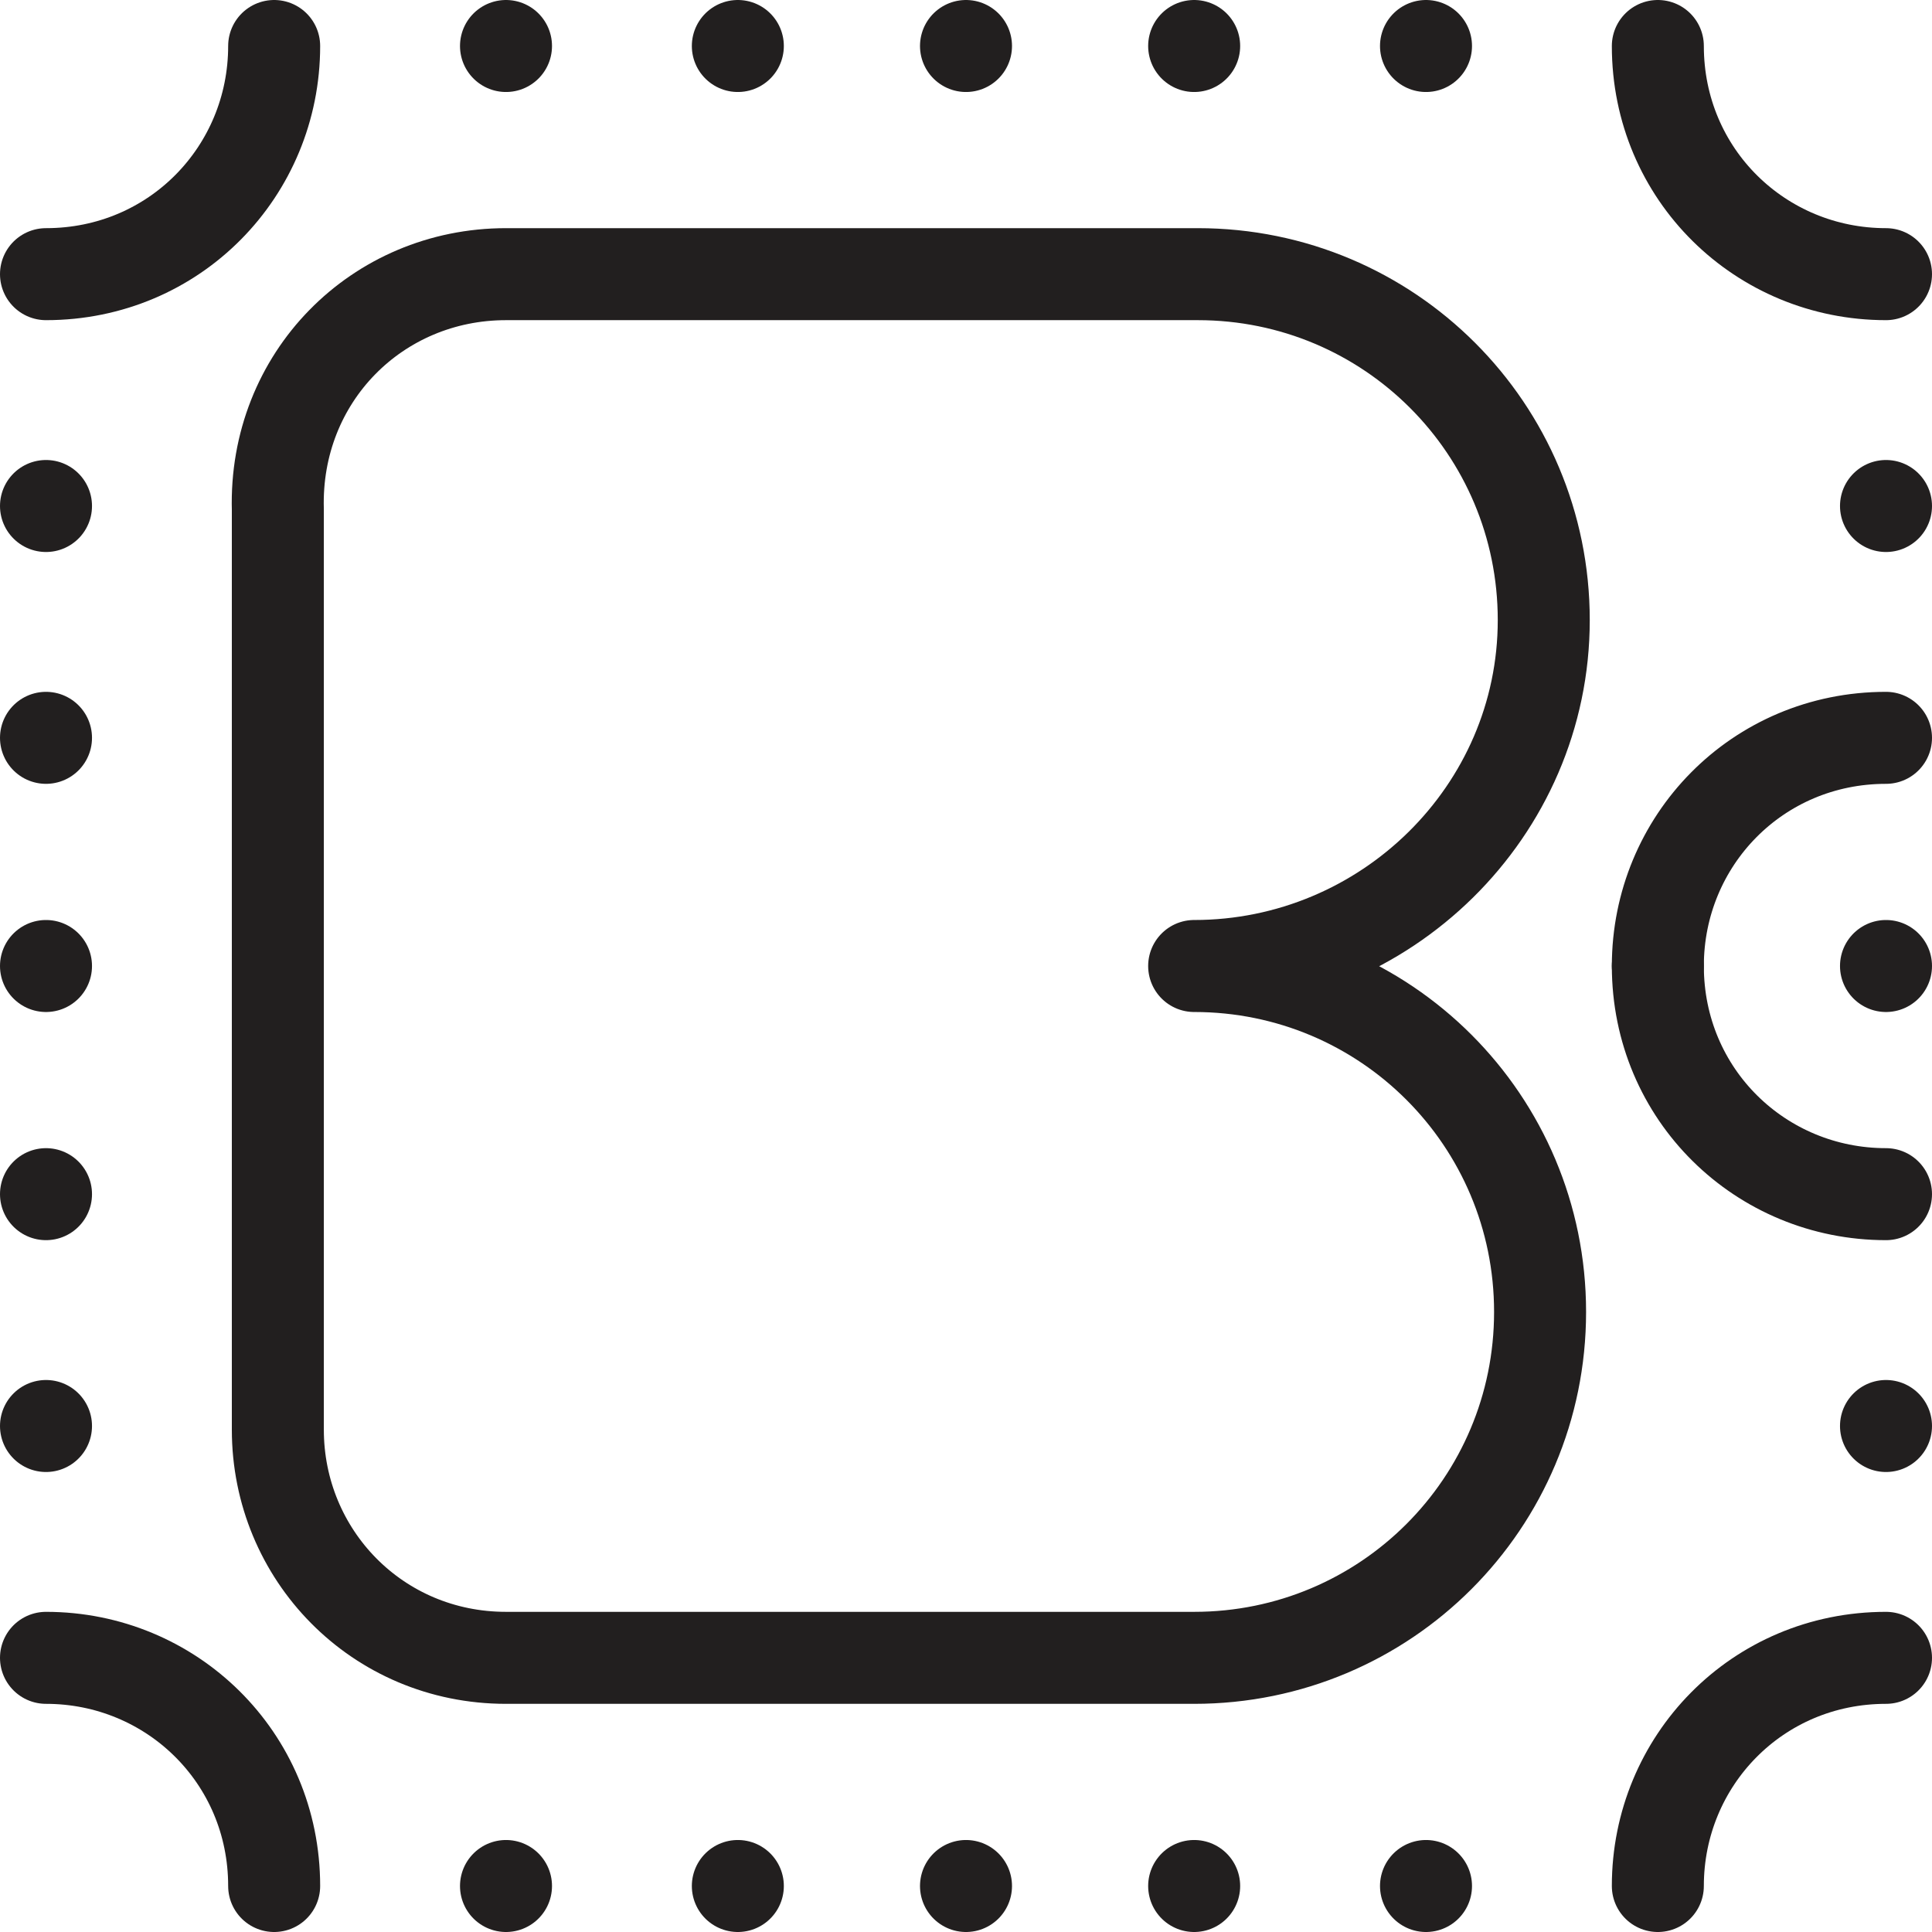
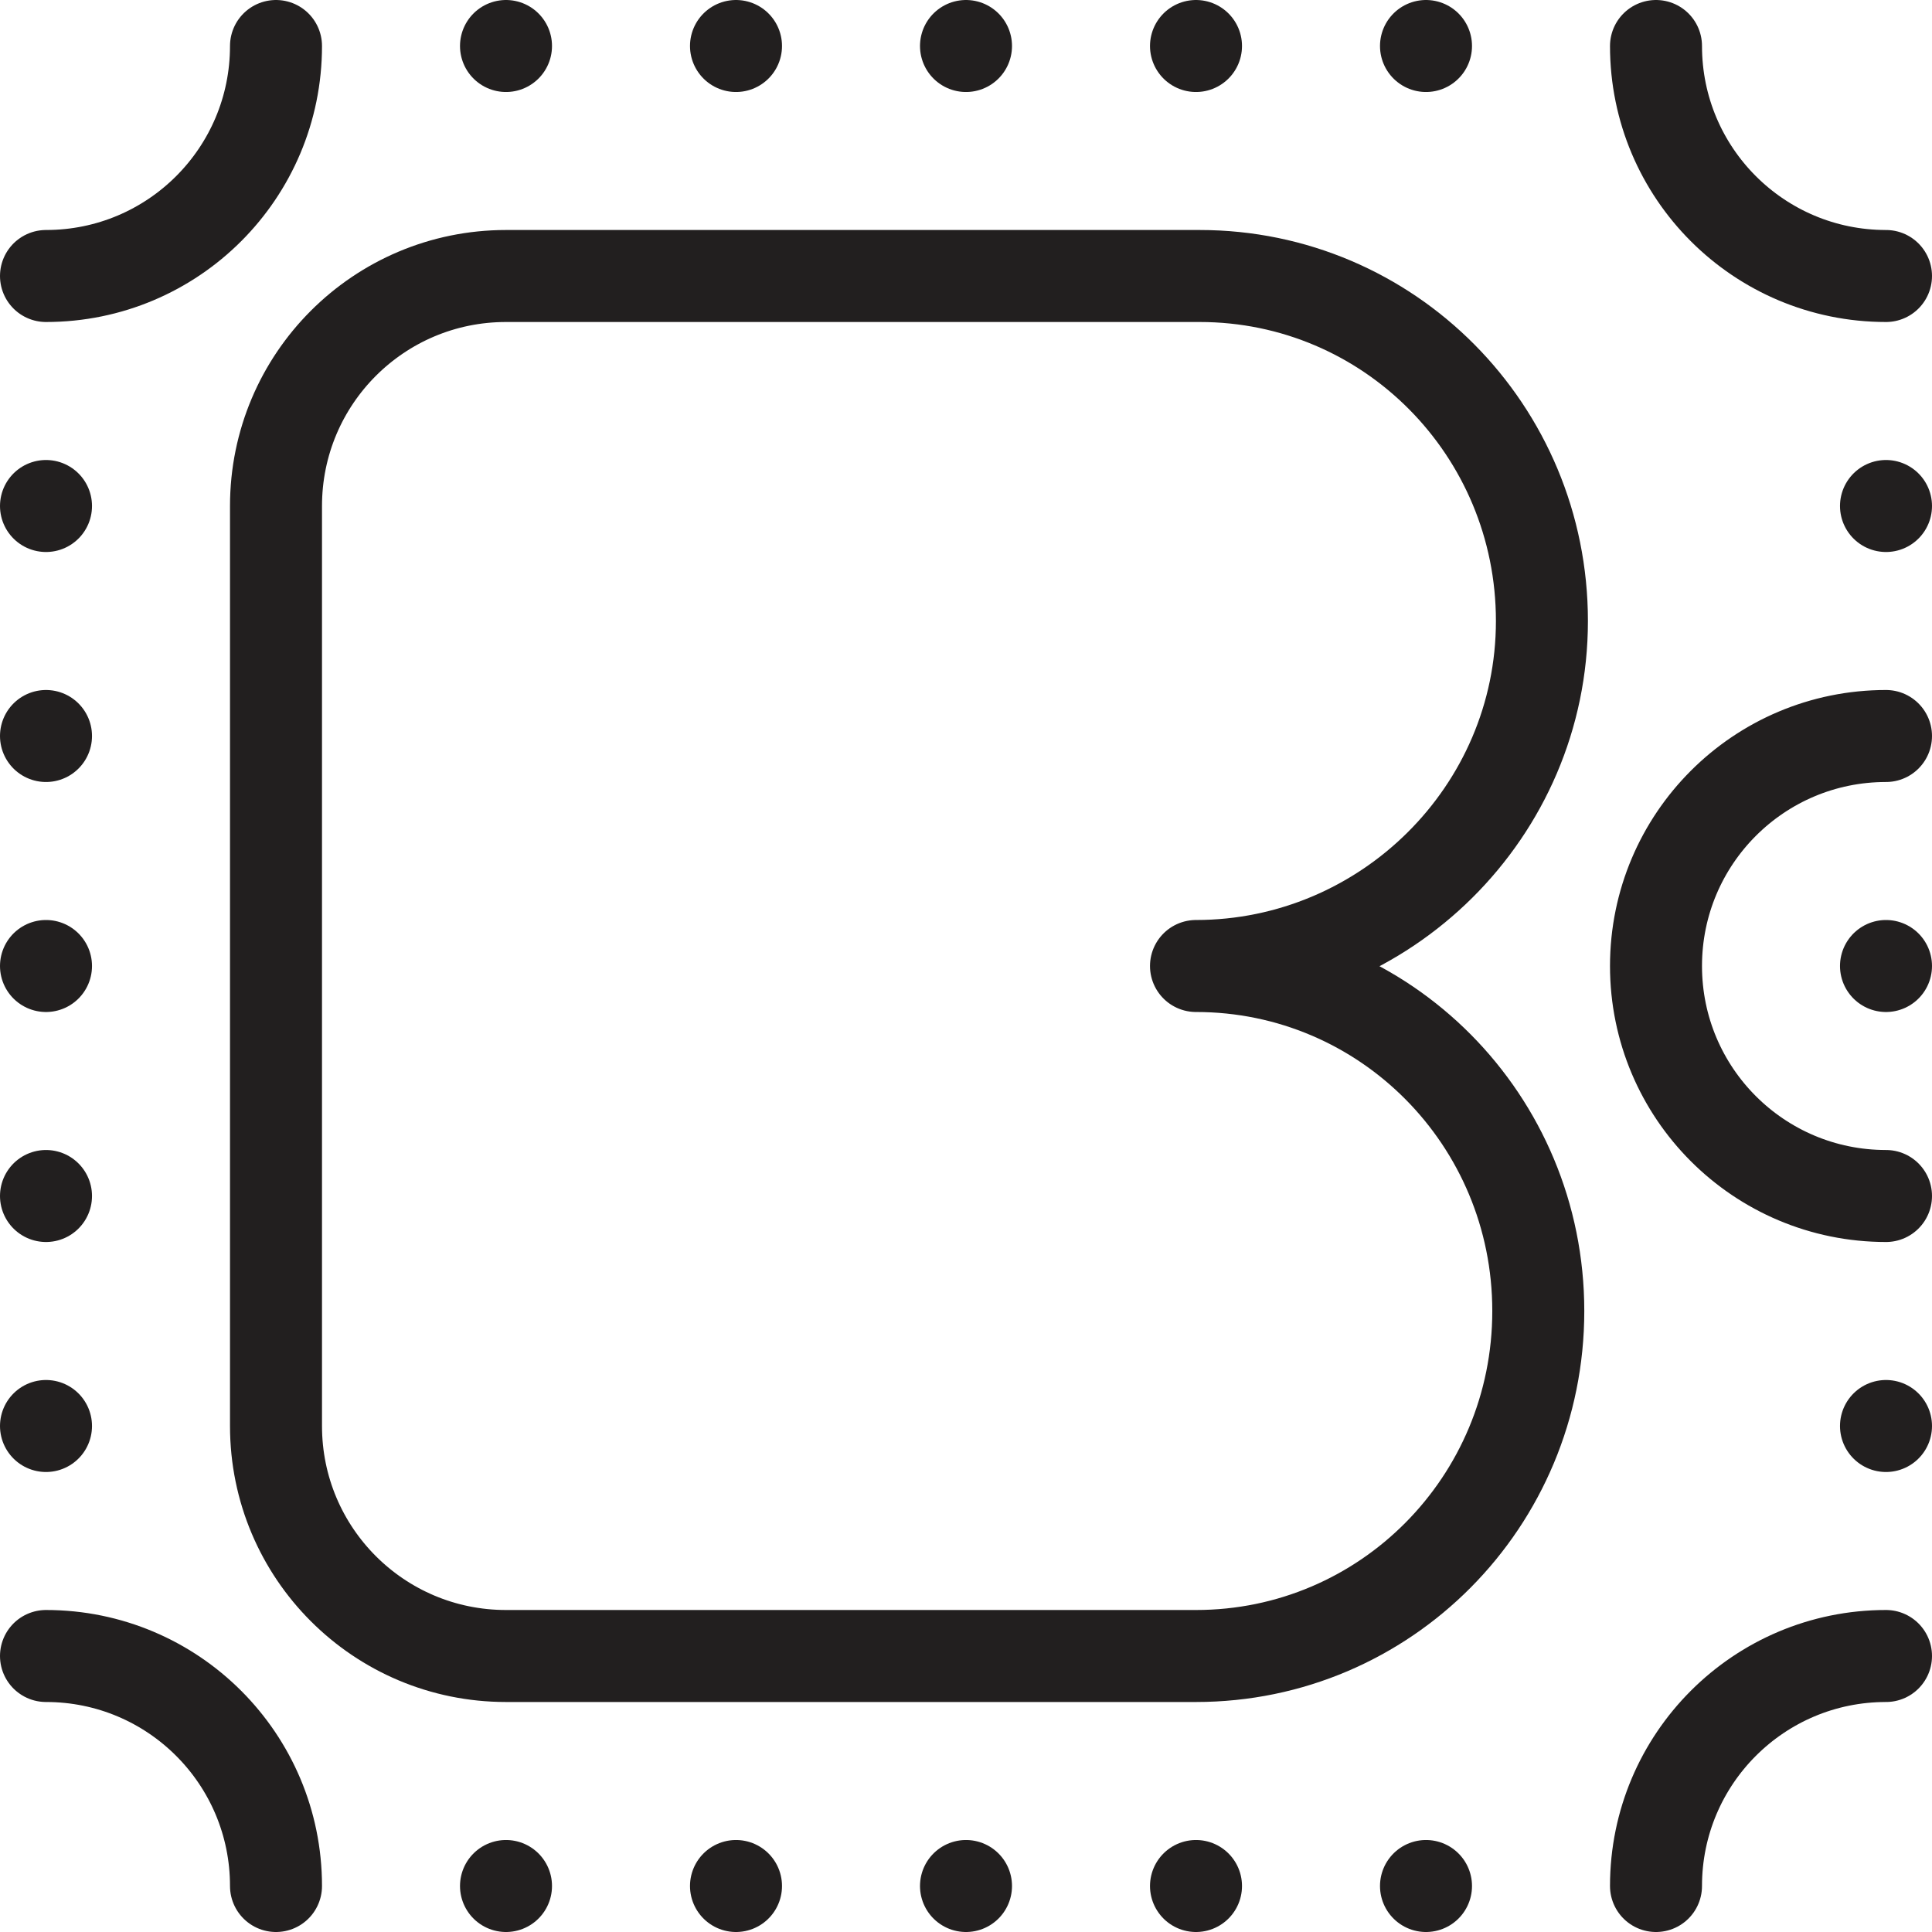
- <svg xmlns="http://www.w3.org/2000/svg" id="Layer_2" data-name="Layer 2" viewBox="0 0 52.5 52.5">
+ <svg xmlns="http://www.w3.org/2000/svg" id="Layer_2" data-name="Layer 2" viewBox="0 0 840 840">
  <defs>
    <style>
      .cls-1 {
-         stroke-miterlimit: 11;
-       }
- 
-       .cls-1, .cls-2 {
        fill: none;
        stroke: #221f1f;
        stroke-linecap: round;
-         stroke-width: 2.5px;
-       }
- 
-       .cls-2 {
        stroke-linejoin: round;
+         stroke-width: 40px;
      }
    </style>
  </defs>
  <g id="Layer_1-2" data-name="Layer 1">
    <g>
-       <path class="cls-2" d="M32.45,45.05H13.75c-3.5,0-6.2-2.8-6.2-6.2V13.85c-.1-3.6,2.7-6.4,6.2-6.4h18.8c5.2,0,9.4,4.2,9.4,9.4s-4.3,9.4-9.5,9.4c5.2,0,9.4,4.2,9.4,9.4s-4.2,9.4-9.4,9.4" />
-       <line class="cls-1" x1="13.75" y1="1.25" x2="13.75" y2="1.25" />
-       <line class="cls-1" x1="20.05" y1="1.25" x2="20.05" y2="1.25" />
-       <line class="cls-1" x1="26.25" y1="1.25" x2="26.25" y2="1.25" />
-       <line class="cls-1" x1="32.45" y1="1.25" x2="32.45" y2="1.25" />
-       <line class="cls-1" x1="38.75" y1="1.25" x2="38.75" y2="1.25" />
-       <line class="cls-1" x1="51.25" y1="13.75" x2="51.25" y2="13.75" />
-       <line class="cls-1" x1="51.25" y1="26.25" x2="51.25" y2="26.25" />
-       <line class="cls-1" x1="51.25" y1="38.75" x2="51.25" y2="38.75" />
-       <line class="cls-1" x1="1.25" y1="38.75" x2="1.25" y2="38.75" />
-       <line class="cls-1" x1="1.25" y1="32.45" x2="1.25" y2="32.45" />
-       <line class="cls-1" x1="1.25" y1="26.25" x2="1.25" y2="26.25" />
-       <line class="cls-1" x1="1.25" y1="20.05" x2="1.25" y2="20.05" />
-       <line class="cls-1" x1="1.25" y1="13.75" x2="1.25" y2="13.75" />
-       <path class="cls-1" d="M1.25,7.45c3.5,0,6.2-2.8,6.2-6.2" />
-       <line class="cls-1" x1="13.75" y1="51.25" x2="13.75" y2="51.25" />
-       <line class="cls-1" x1="20.05" y1="51.25" x2="20.05" y2="51.25" />
-       <line class="cls-1" x1="32.45" y1="51.25" x2="32.45" y2="51.25" />
-       <line class="cls-1" x1="26.25" y1="51.25" x2="26.25" y2="51.25" />
-       <line class="cls-1" x1="38.75" y1="51.25" x2="38.75" y2="51.25" />
-       <path class="cls-1" d="M7.45,51.25c0-3.5-2.8-6.2-6.2-6.2" />
-       <path class="cls-1" d="M45.05,1.25c0,3.5,2.8,6.2,6.2,6.2" />
-       <path class="cls-1" d="M51.25,20.05c-3.5,0-6.2,2.8-6.2,6.2" />
-       <path class="cls-1" d="M51.25,45.05c-3.5,0-6.2,2.8-6.2,6.2" />
-       <path class="cls-1" d="M45.05,26.25c0,3.5,2.8,6.2,6.2,6.2" />
+       <line class="cls-1" x1="20" y1="620" x2="20" y2="620" />
+       <line class="cls-1" x1="20" y1="520" x2="20" y2="520" />
+       <line class="cls-1" x1="20" y1="420" x2="20" y2="420" />
+       <line class="cls-1" x1="20" y1="320" x2="20" y2="320" />
+       <line class="cls-1" x1="20" y1="220" x2="20" y2="220" />
+       <path class="cls-1" d="M20,120c55.27,0,100-44.73,100-100" />
+       <path class="cls-1" d="M720,20c0,55.27,44.73,100,100,100" />
+       <line class="cls-1" x1="620" y1="20" x2="620" y2="20" />
+       <line class="cls-1" x1="520" y1="20" x2="520" y2="20" />
+       <line class="cls-1" x1="420" y1="20" x2="420" y2="20" />
+       <line class="cls-1" x1="320" y1="20" x2="320" y2="20" />
+       <line class="cls-1" x1="220" y1="20" x2="220" y2="20" />
+       <path class="cls-1" d="M820,720c-55.27,0-100,44.73-100,100" />
+       <path class="cls-1" d="M820,320c-55.27,0-100,44.73-100,100s44.73,100,100,100" />
+       <path class="cls-1" d="M120,820c0-55.27-44.73-100-100-100" />
+       <line class="cls-1" x1="220" y1="820" x2="220" y2="820" />
+       <line class="cls-1" x1="320" y1="820" x2="320" y2="820" />
+       <line class="cls-1" x1="420" y1="820" x2="420" y2="820" />
+       <line class="cls-1" x1="520" y1="820" x2="520" y2="820" />
+       <line class="cls-1" x1="620" y1="820" x2="620" y2="820" />
+       <line class="cls-1" x1="820" y1="620" x2="820" y2="620" />
+       <line class="cls-1" x1="820" y1="420" x2="820" y2="420" />
+       <line class="cls-1" x1="820" y1="220" x2="820" y2="220" />
+       <path class="cls-1" d="M520,720c82.32,0,148.82-67.02,148.82-150s-66.49-150-148.82-150c82.32,0,150.4-67.02,150.4-150s-66.49-150-148.82-150H220c-55.27,0-100,44.73-100,100v400c0,55.27,44.73,100,100,100h300Z" />
    </g>
  </g>
</svg>
